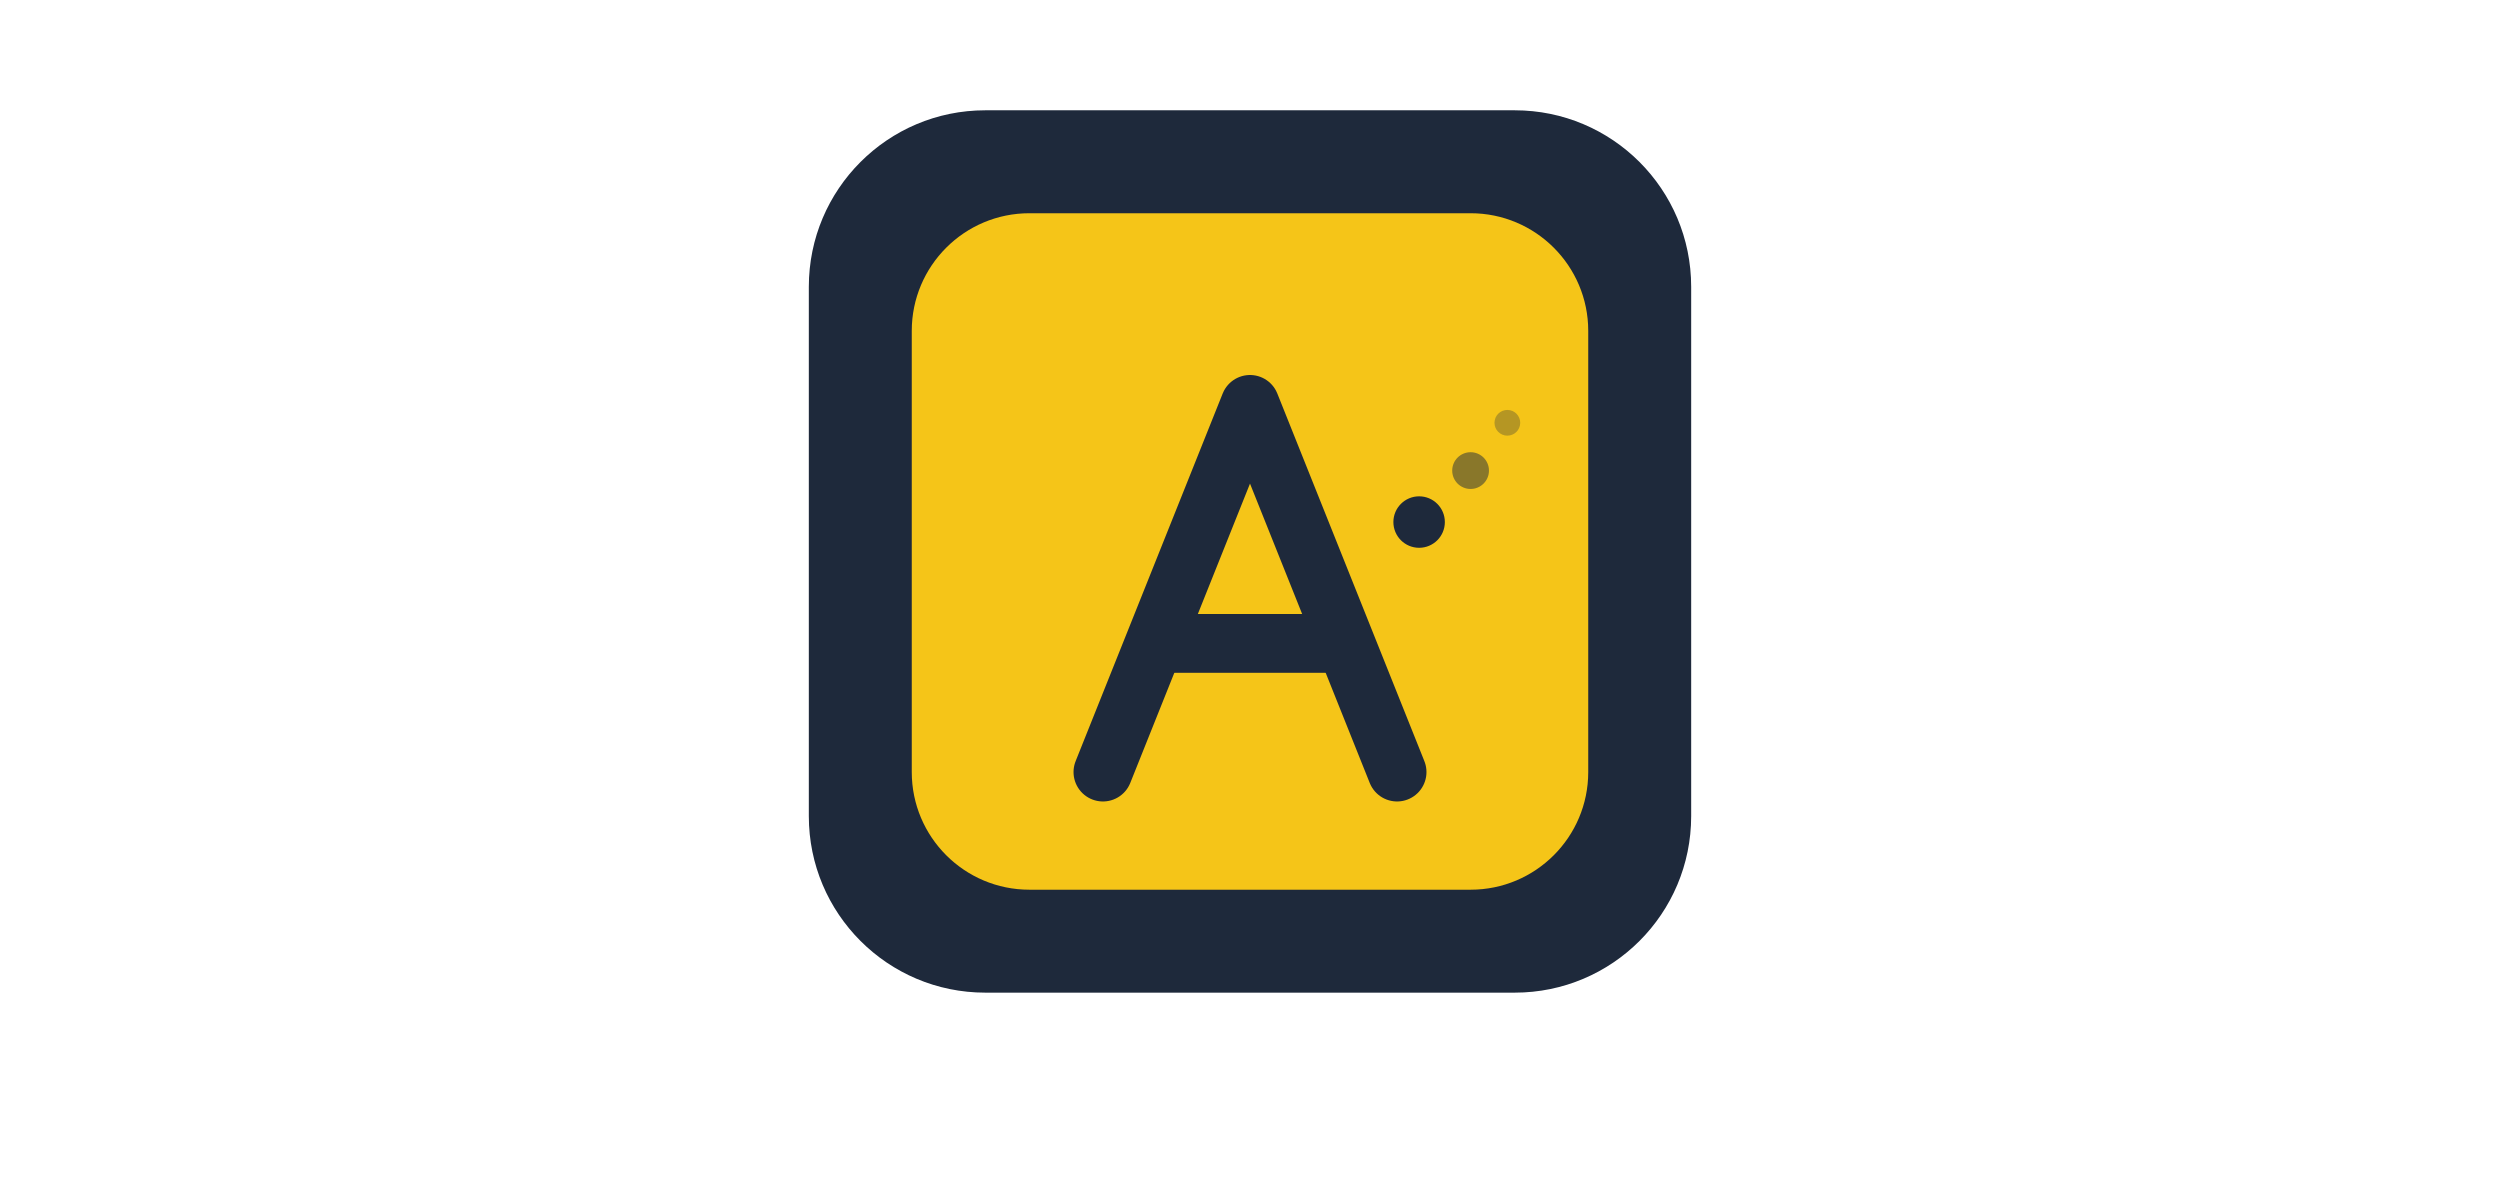
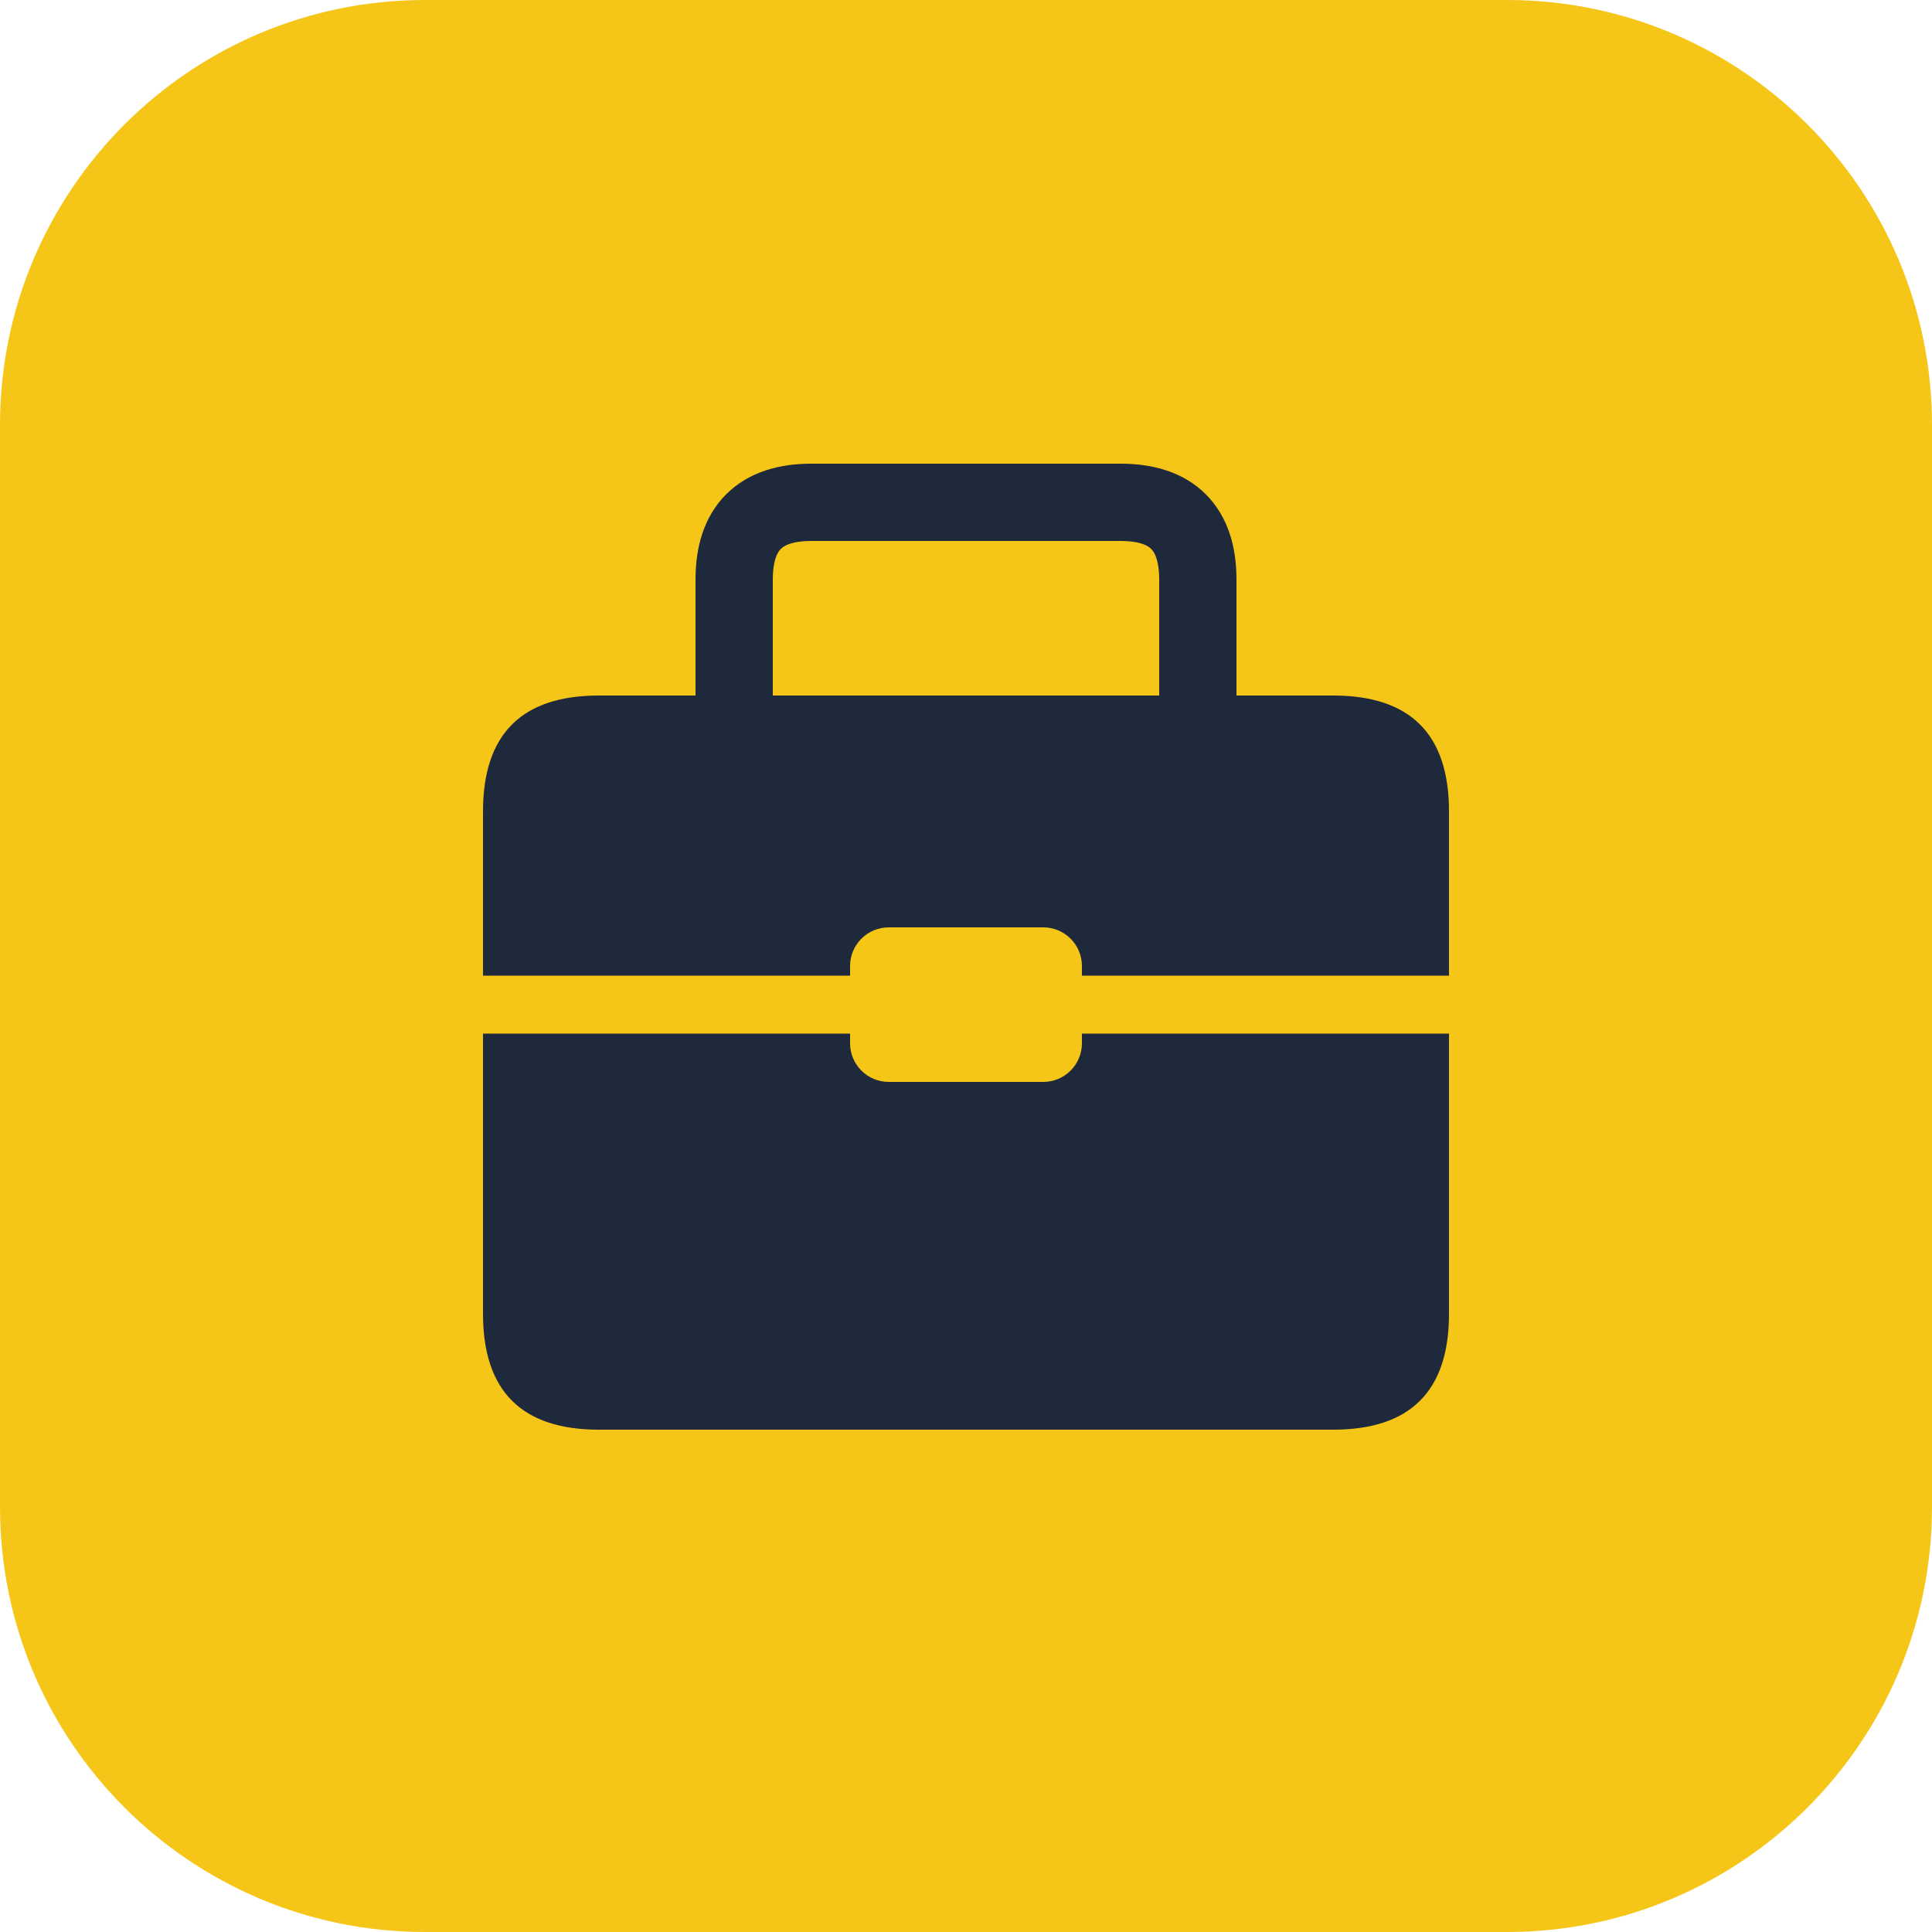
- <svg xmlns="http://www.w3.org/2000/svg" width="100%" viewBox="0 0 680 320" role="img">
-   <rect x="220" y="30" width="240" height="240" rx="48" fill="#1E293B" />
-   <rect x="248" y="58" width="184" height="184" rx="32" fill="#F5C518" />
-   <path d="M300 210 L340 110 L380 210" fill="none" stroke="#1E293B" stroke-width="16" stroke-linecap="round" stroke-linejoin="round" />
-   <path d="M315 175 L365 175" fill="none" stroke="#1E293B" stroke-width="16" stroke-linecap="round" />
-   <circle cx="386" cy="142" r="7" fill="#1E293B" />
-   <circle cx="400" cy="128" r="5" fill="#1E293B" opacity="0.5" />
-   <circle cx="410" cy="115" r="3.5" fill="#1E293B" opacity="0.3" />
+ <svg xmlns="http://www.w3.org/2000/svg" viewBox="0 0 100 100">
+   <rect width="100" height="100" rx="22" fill="#F5C518" />
+   <path d="M25 42 Q25 36 31 36 L69 36 Q75 36 75 42 L75 68 Q75 74 69 74 L31 74 Q25 74 25 68 Z" fill="#1E293B" />
+   <path d="M38 36 L38 30 Q38 26 42 26 L58 26 Q62 26 62 30 L62 36" fill="none" stroke="#1E293B" stroke-width="4" stroke-linecap="round" />
+   <path d="M25 52 L75 52" fill="none" stroke="#F5C518" stroke-width="3" />
+   <rect x="44" y="48" width="12" height="8" rx="2" fill="#F5C518" />
</svg>
